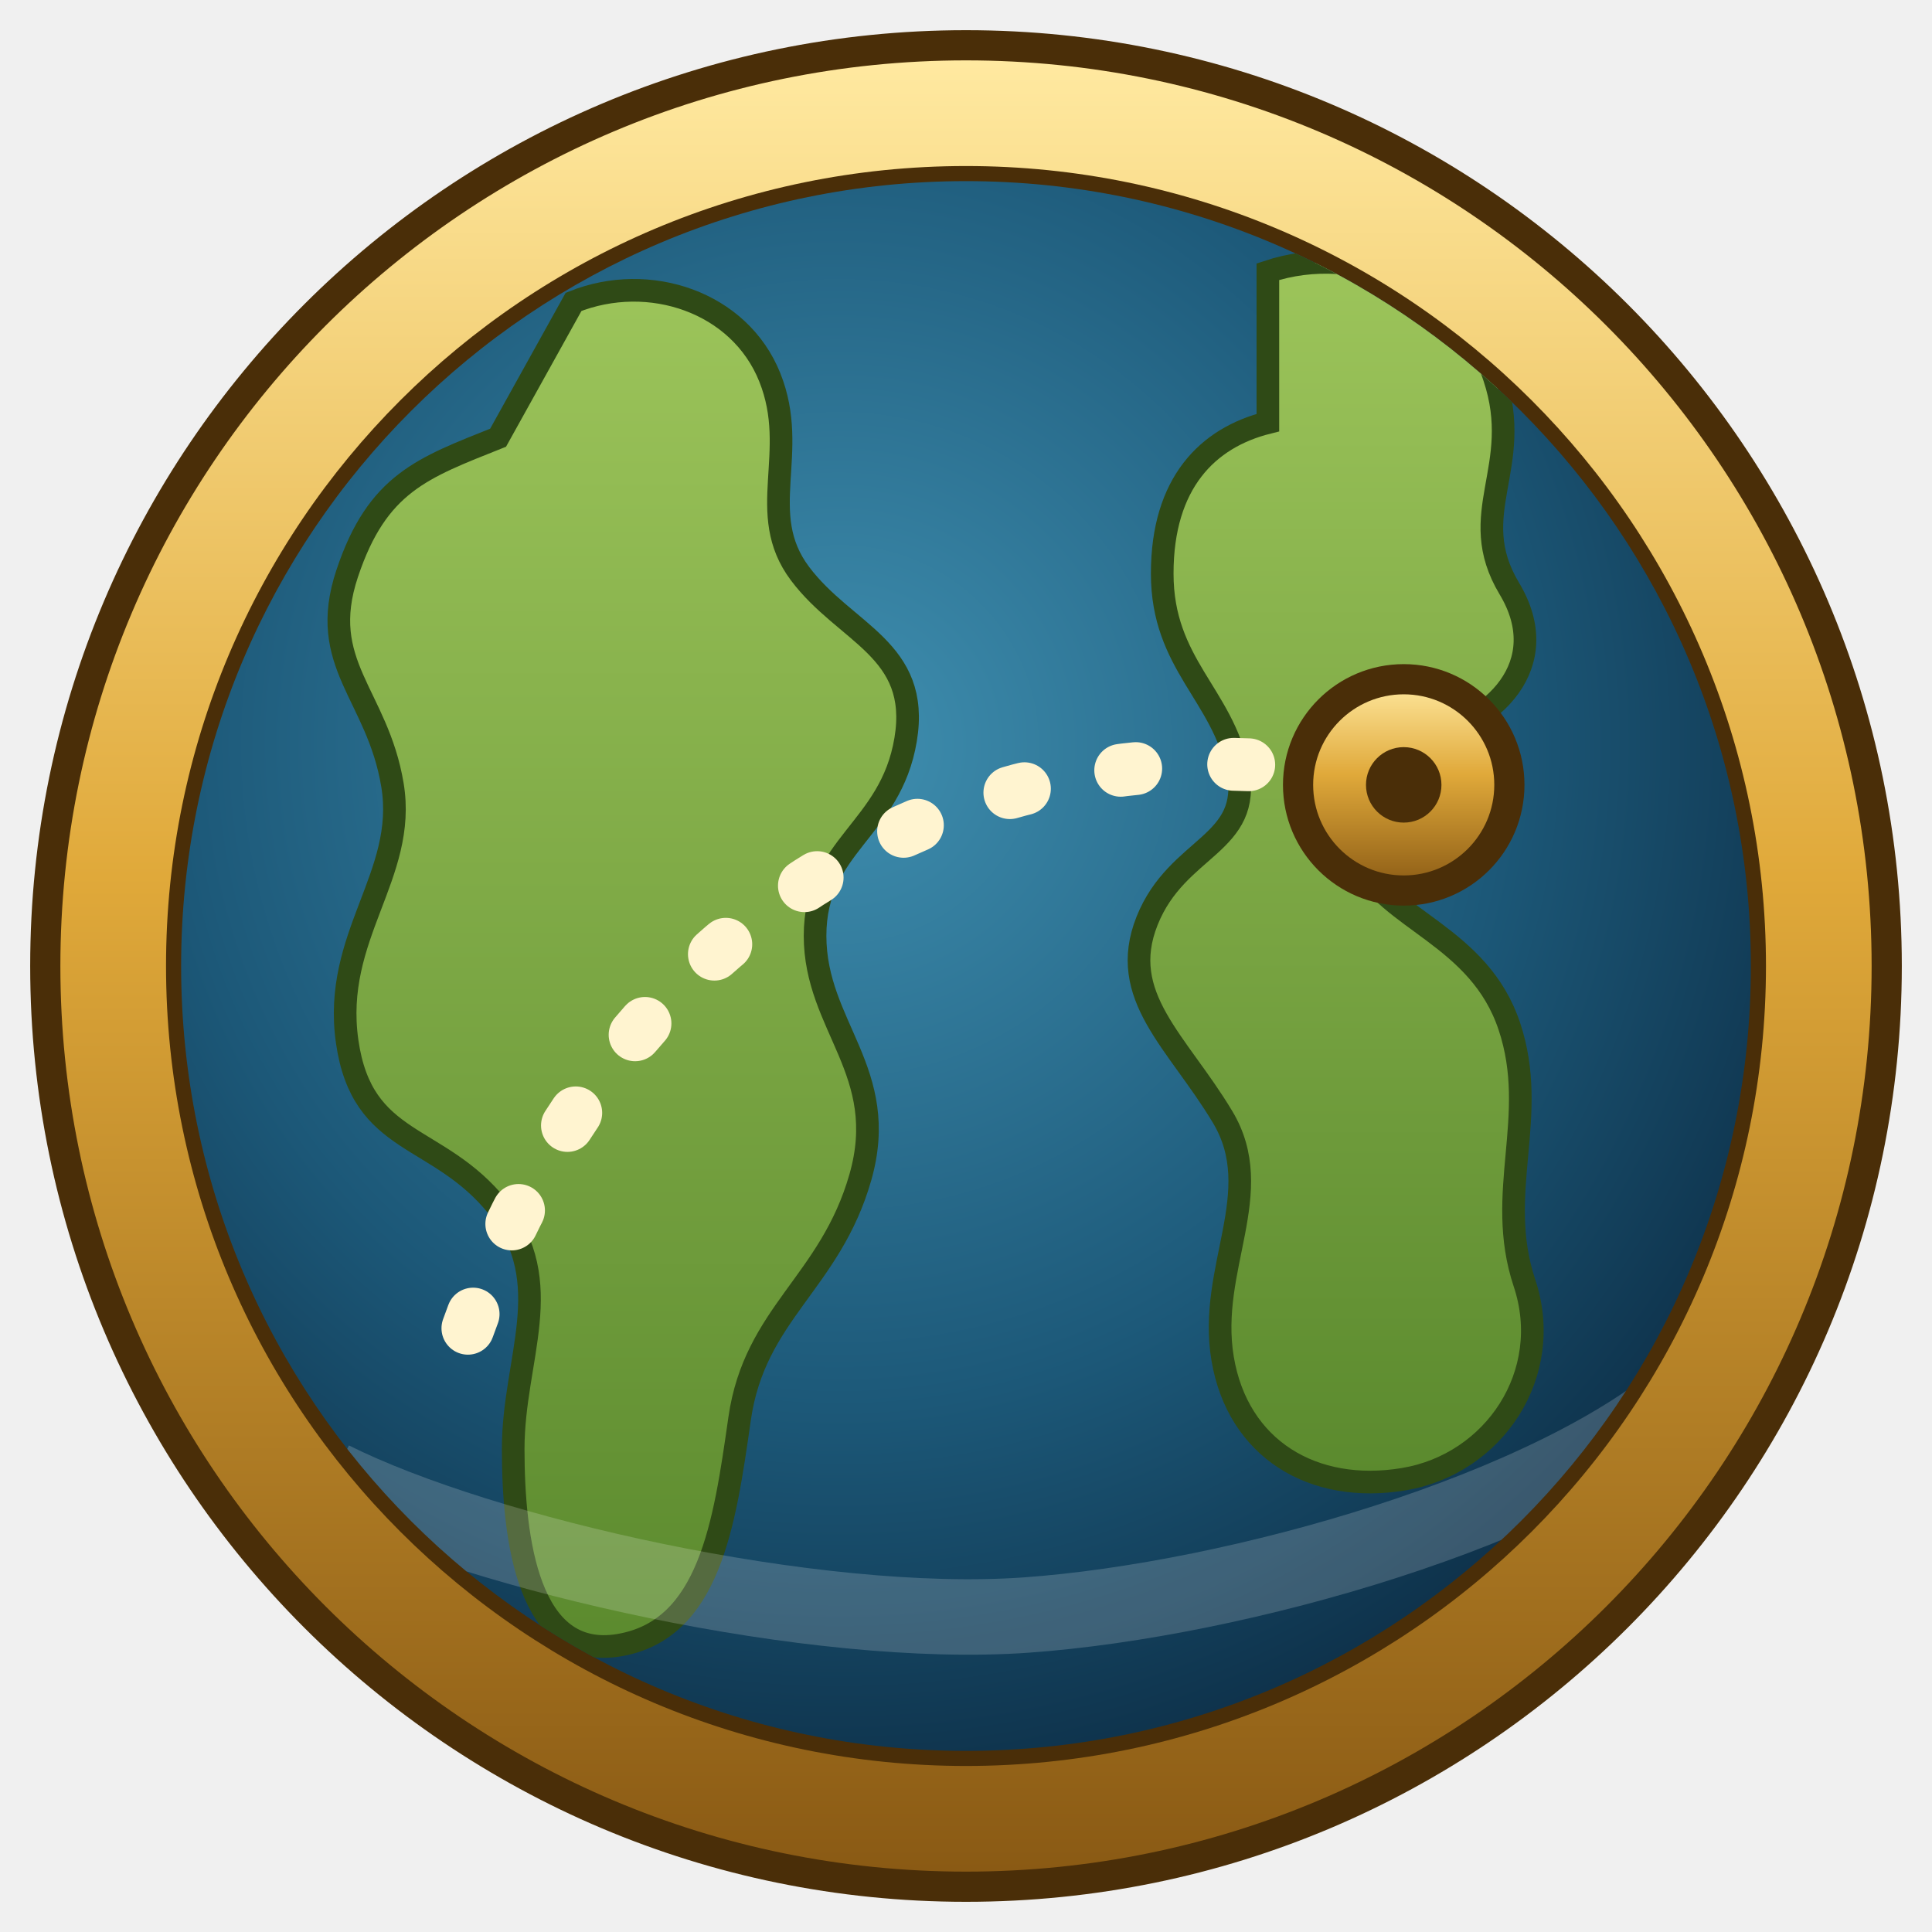
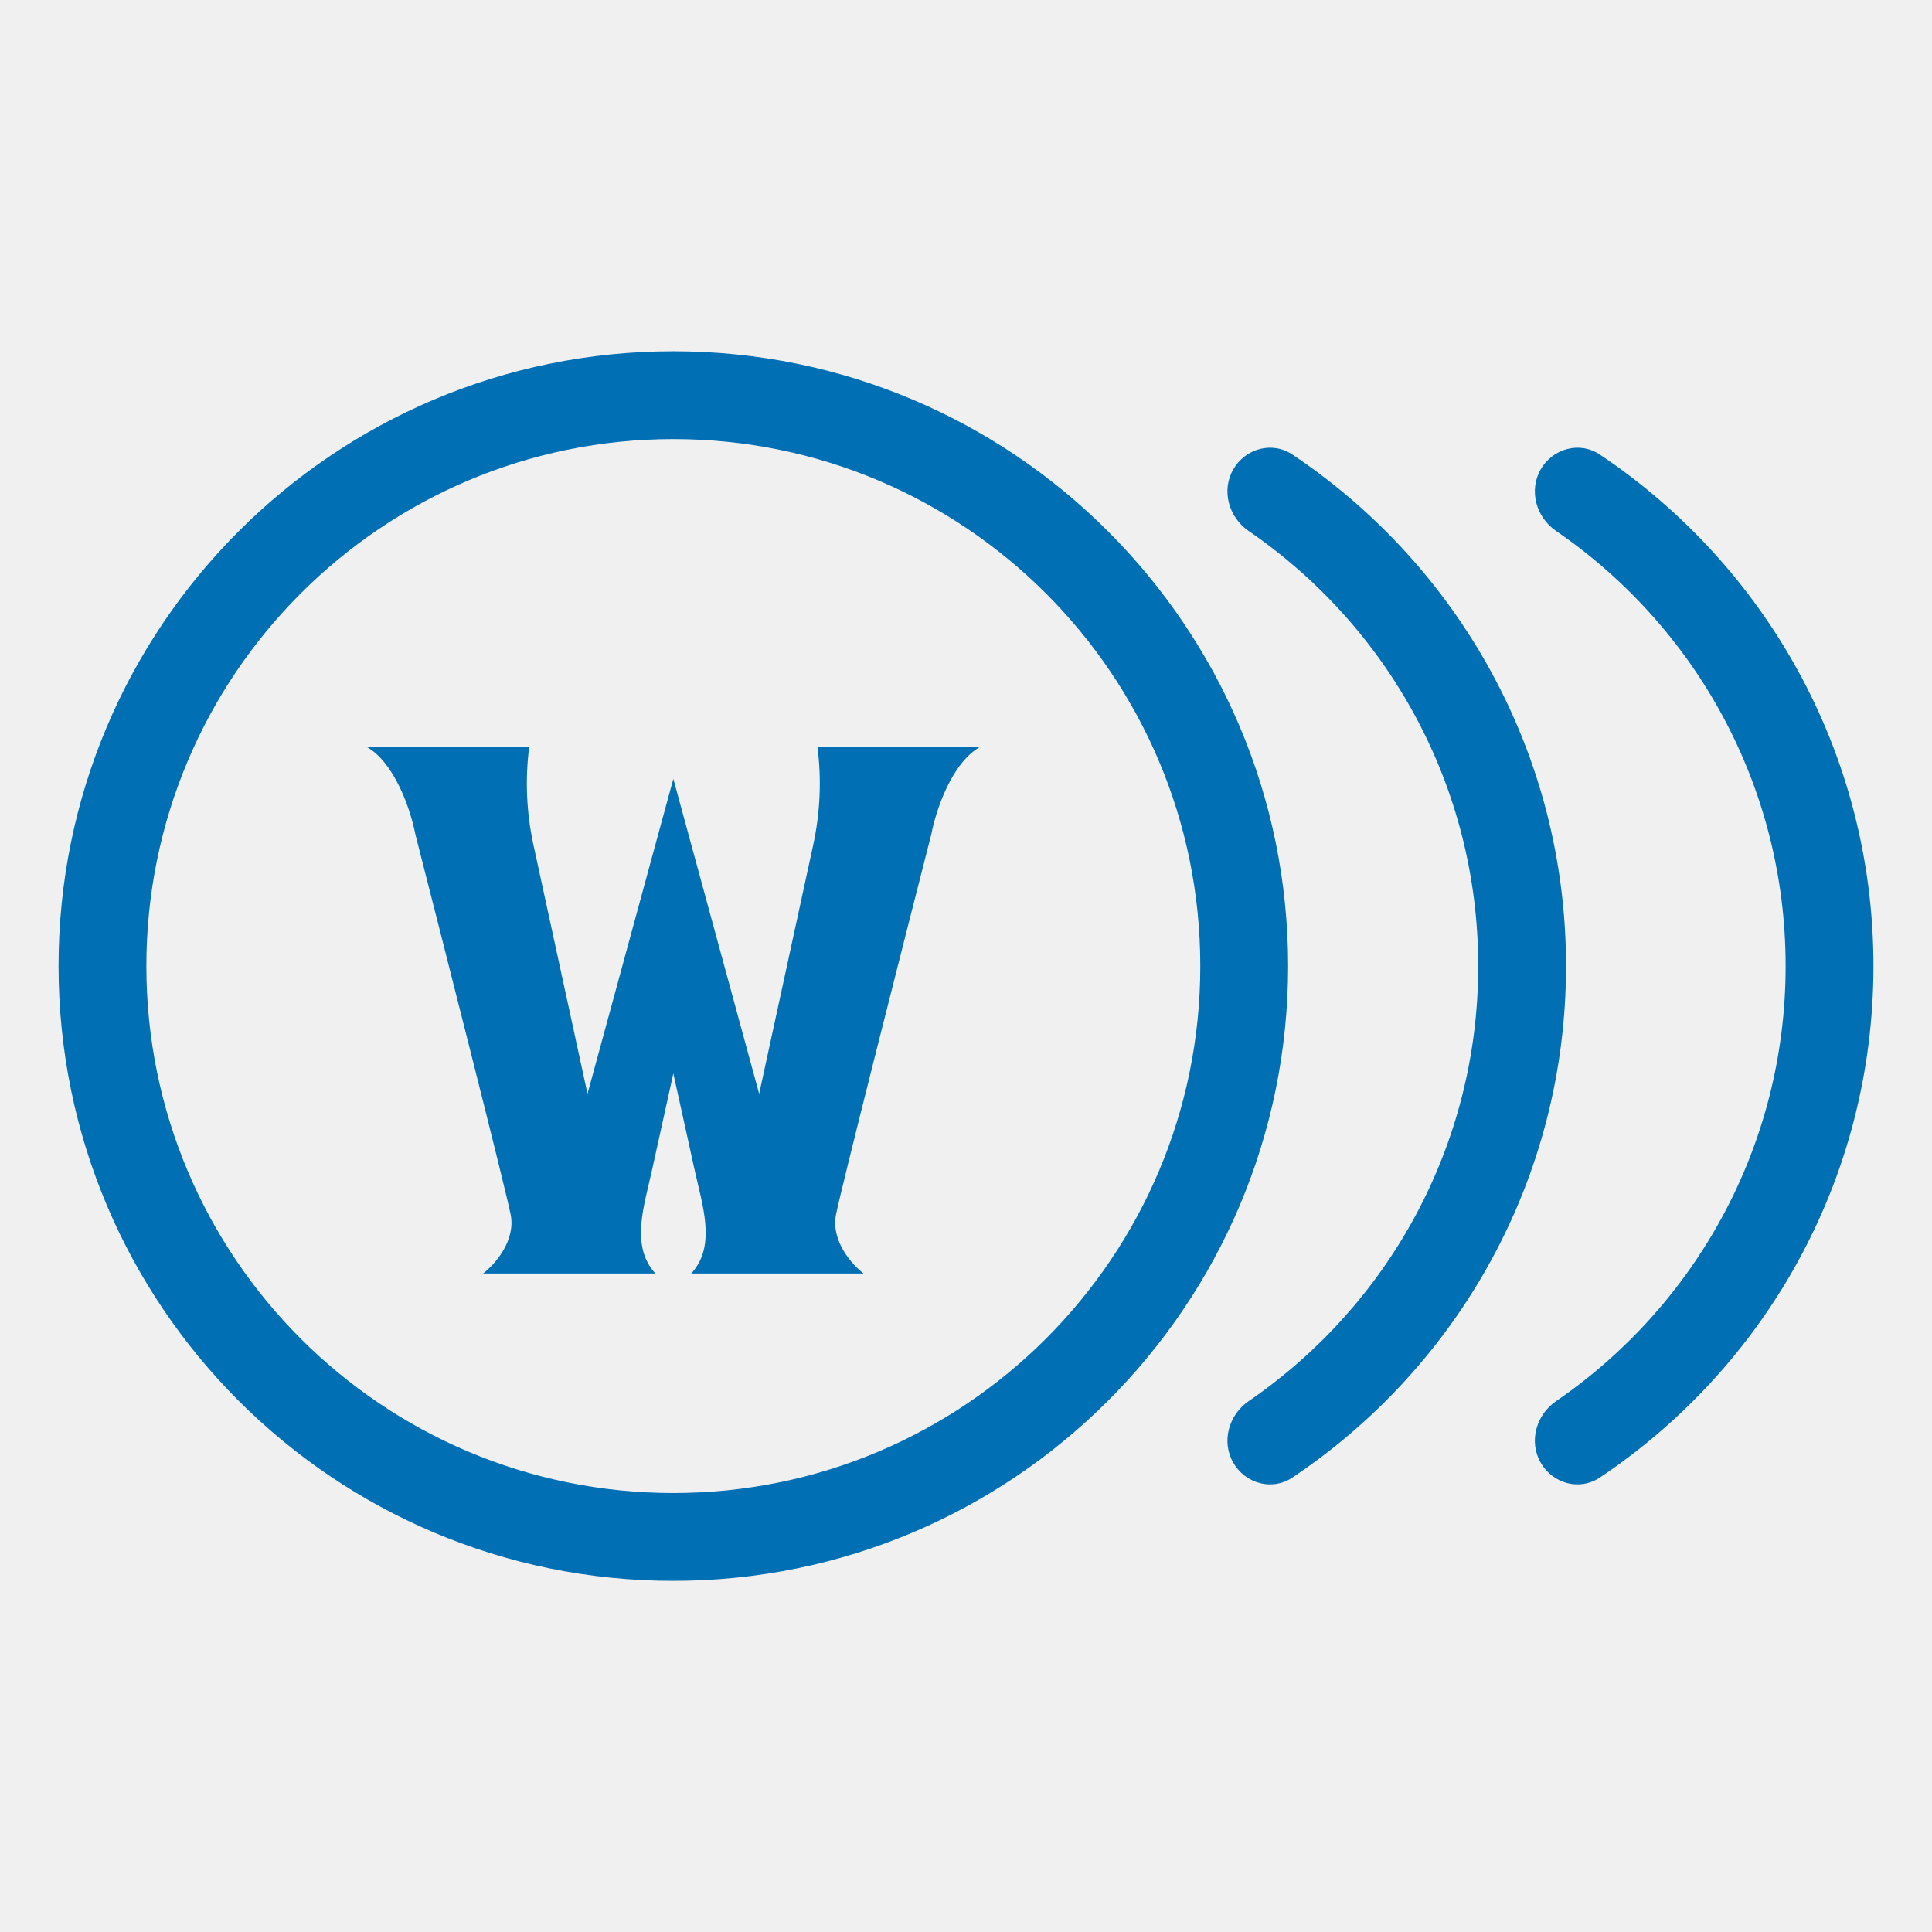
- <svg xmlns="http://www.w3.org/2000/svg" viewBox="0 0 256 256">
-   <defs>
-     <radialGradient id="sea" cx="42%" cy="36%" r="70%">
-       <stop offset="0" stop-color="#3f8fb0" />
-       <stop offset="0.6" stop-color="#1c5878" />
-       <stop offset="1" stop-color="#0c2c44" />
-     </radialGradient>
-     <linearGradient id="gold" x1="0" y1="0" x2="0" y2="1">
-       <stop offset="0" stop-color="#ffe9a0" />
-       <stop offset="0.45" stop-color="#e0a93a" />
-       <stop offset="1" stop-color="#8a5a14" />
-     </linearGradient>
-     <linearGradient id="land" x1="0" y1="0" x2="0" y2="1">
-       <stop offset="0" stop-color="#9cc45a" />
-       <stop offset="1" stop-color="#5b8a2e" />
-     </linearGradient>
-     <clipPath id="disc">
-       <circle cx="128" cy="128" r="104" />
-     </clipPath>
-   </defs>
-   <circle cx="128" cy="128" r="122" fill="url(#gold)" />
-   <circle cx="128" cy="128" r="122" fill="none" stroke="#4a2e08" stroke-width="4" />
-   <circle cx="128" cy="128" r="106" fill="#4a2e08" />
-   <g clip-path="url(#disc)">
-     <circle cx="128" cy="128" r="104" fill="url(#sea)" />
-     <path d="M76 40c10-4 22 0 26 10s-2 18 4 26 16 10 14 22-12 14-12 26 10 18 6 32-14 18-16 32-4 28-16 30-14-14-14-26 6-22-2-32-18-8-20-22 8-22 6-34-10-16-6-28 10-14 20-18z" fill="url(#land)" stroke="#2f4a16" stroke-width="3" />
-     <path d="M168 36c12-4 26 2 30 14s-4 18 2 28-2 18-12 20-12 8-8 16 16 10 20 22-2 22 2 34-4 24-16 26-22-4-24-16 6-22 0-32-14-16-10-26 14-10 12-20-10-14-10-26 6-18 14-20z" fill="url(#land)" stroke="#2f4a16" stroke-width="3" />
-     <path d="M44 196c20 10 64 20 92 18s70-14 88-30" fill="none" stroke="#ffffff" stroke-opacity="0.18" stroke-width="10" />
-   </g>
-   <path d="M62 176C82 120 132 92 186 104" fill="none" stroke="#fff4d0" stroke-width="7" stroke-linecap="round" stroke-dasharray="2 13" />
-   <circle cx="186" cy="104" r="14" fill="url(#gold)" stroke="#4a2e08" stroke-width="4" />
-   <circle cx="186" cy="104" r="5" fill="#4a2e08" />
+ <svg xmlns="http://www.w3.org/2000/svg" viewBox="40 -6 33 33">
+   <path d="M49.04 6.751C48.967 7.313 48.992 7.883 49.113 8.438L50.035 12.683L51.501 7.303L52.967 12.683L53.889 8.438C54.01 7.883 54.035 7.313 53.962 6.751H56.752C56.253 7.021 55.982 7.859 55.909 8.244C55.403 10.225 54.367 14.299 54.279 14.749C54.192 15.199 54.556 15.605 54.75 15.752H51.807C51.829 15.731 51.818 15.741 51.851 15.7C52.22 15.24 51.996 14.576 51.871 14.012L51.501 12.335L51.131 14.012C51.006 14.576 50.782 15.24 51.151 15.7C51.184 15.741 51.173 15.731 51.195 15.752H48.252C48.446 15.605 48.81 15.199 48.723 14.749C48.635 14.299 47.599 10.225 47.093 8.244C47.02 7.859 46.749 7.021 46.251 6.751H49.04Z" fill="#006FB4" />
+   <path d="M60.502 10.501C60.502 5.53 56.472 1.5 51.501 1.5C46.53 1.5 42.5 5.53 42.5 10.501C42.5 15.472 46.53 19.502 51.501 19.502V21.002C45.702 21.002 41 16.3 41 10.501C41 4.701 45.702 0 51.501 0C57.3 0 62.002 4.701 62.002 10.501C62.002 16.3 57.3 21.002 51.501 21.002V19.502C56.472 19.502 60.502 15.472 60.502 10.501Z" fill="#006FB4" />
+   <path d="M61.329 3.07C63.696 4.692 65.249 7.415 65.249 10.501C65.249 13.587 63.696 16.31 61.329 17.932C60.986 18.167 60.858 18.625 61.066 18.985C61.273 19.343 61.73 19.468 62.073 19.239C64.892 17.356 66.749 14.146 66.749 10.501C66.749 6.856 64.892 3.646 62.073 1.763C61.73 1.534 61.273 1.659 61.066 2.016C60.858 2.377 60.986 2.835 61.329 3.07Z" fill="#006FB4" />
+   <path d="M66.58 3.07C68.947 4.692 70.5 7.415 70.5 10.501C70.5 13.587 68.947 16.31 66.58 17.932C66.237 18.167 66.109 18.625 66.317 18.985C66.524 19.343 66.981 19.468 67.324 19.239C70.143 17.356 72 14.146 72 10.501C72 6.856 70.143 3.646 67.324 1.763C66.981 1.534 66.524 1.659 66.317 2.016C66.109 2.377 66.237 2.835 66.58 3.07Z" fill="#006FB4" />
</svg>
